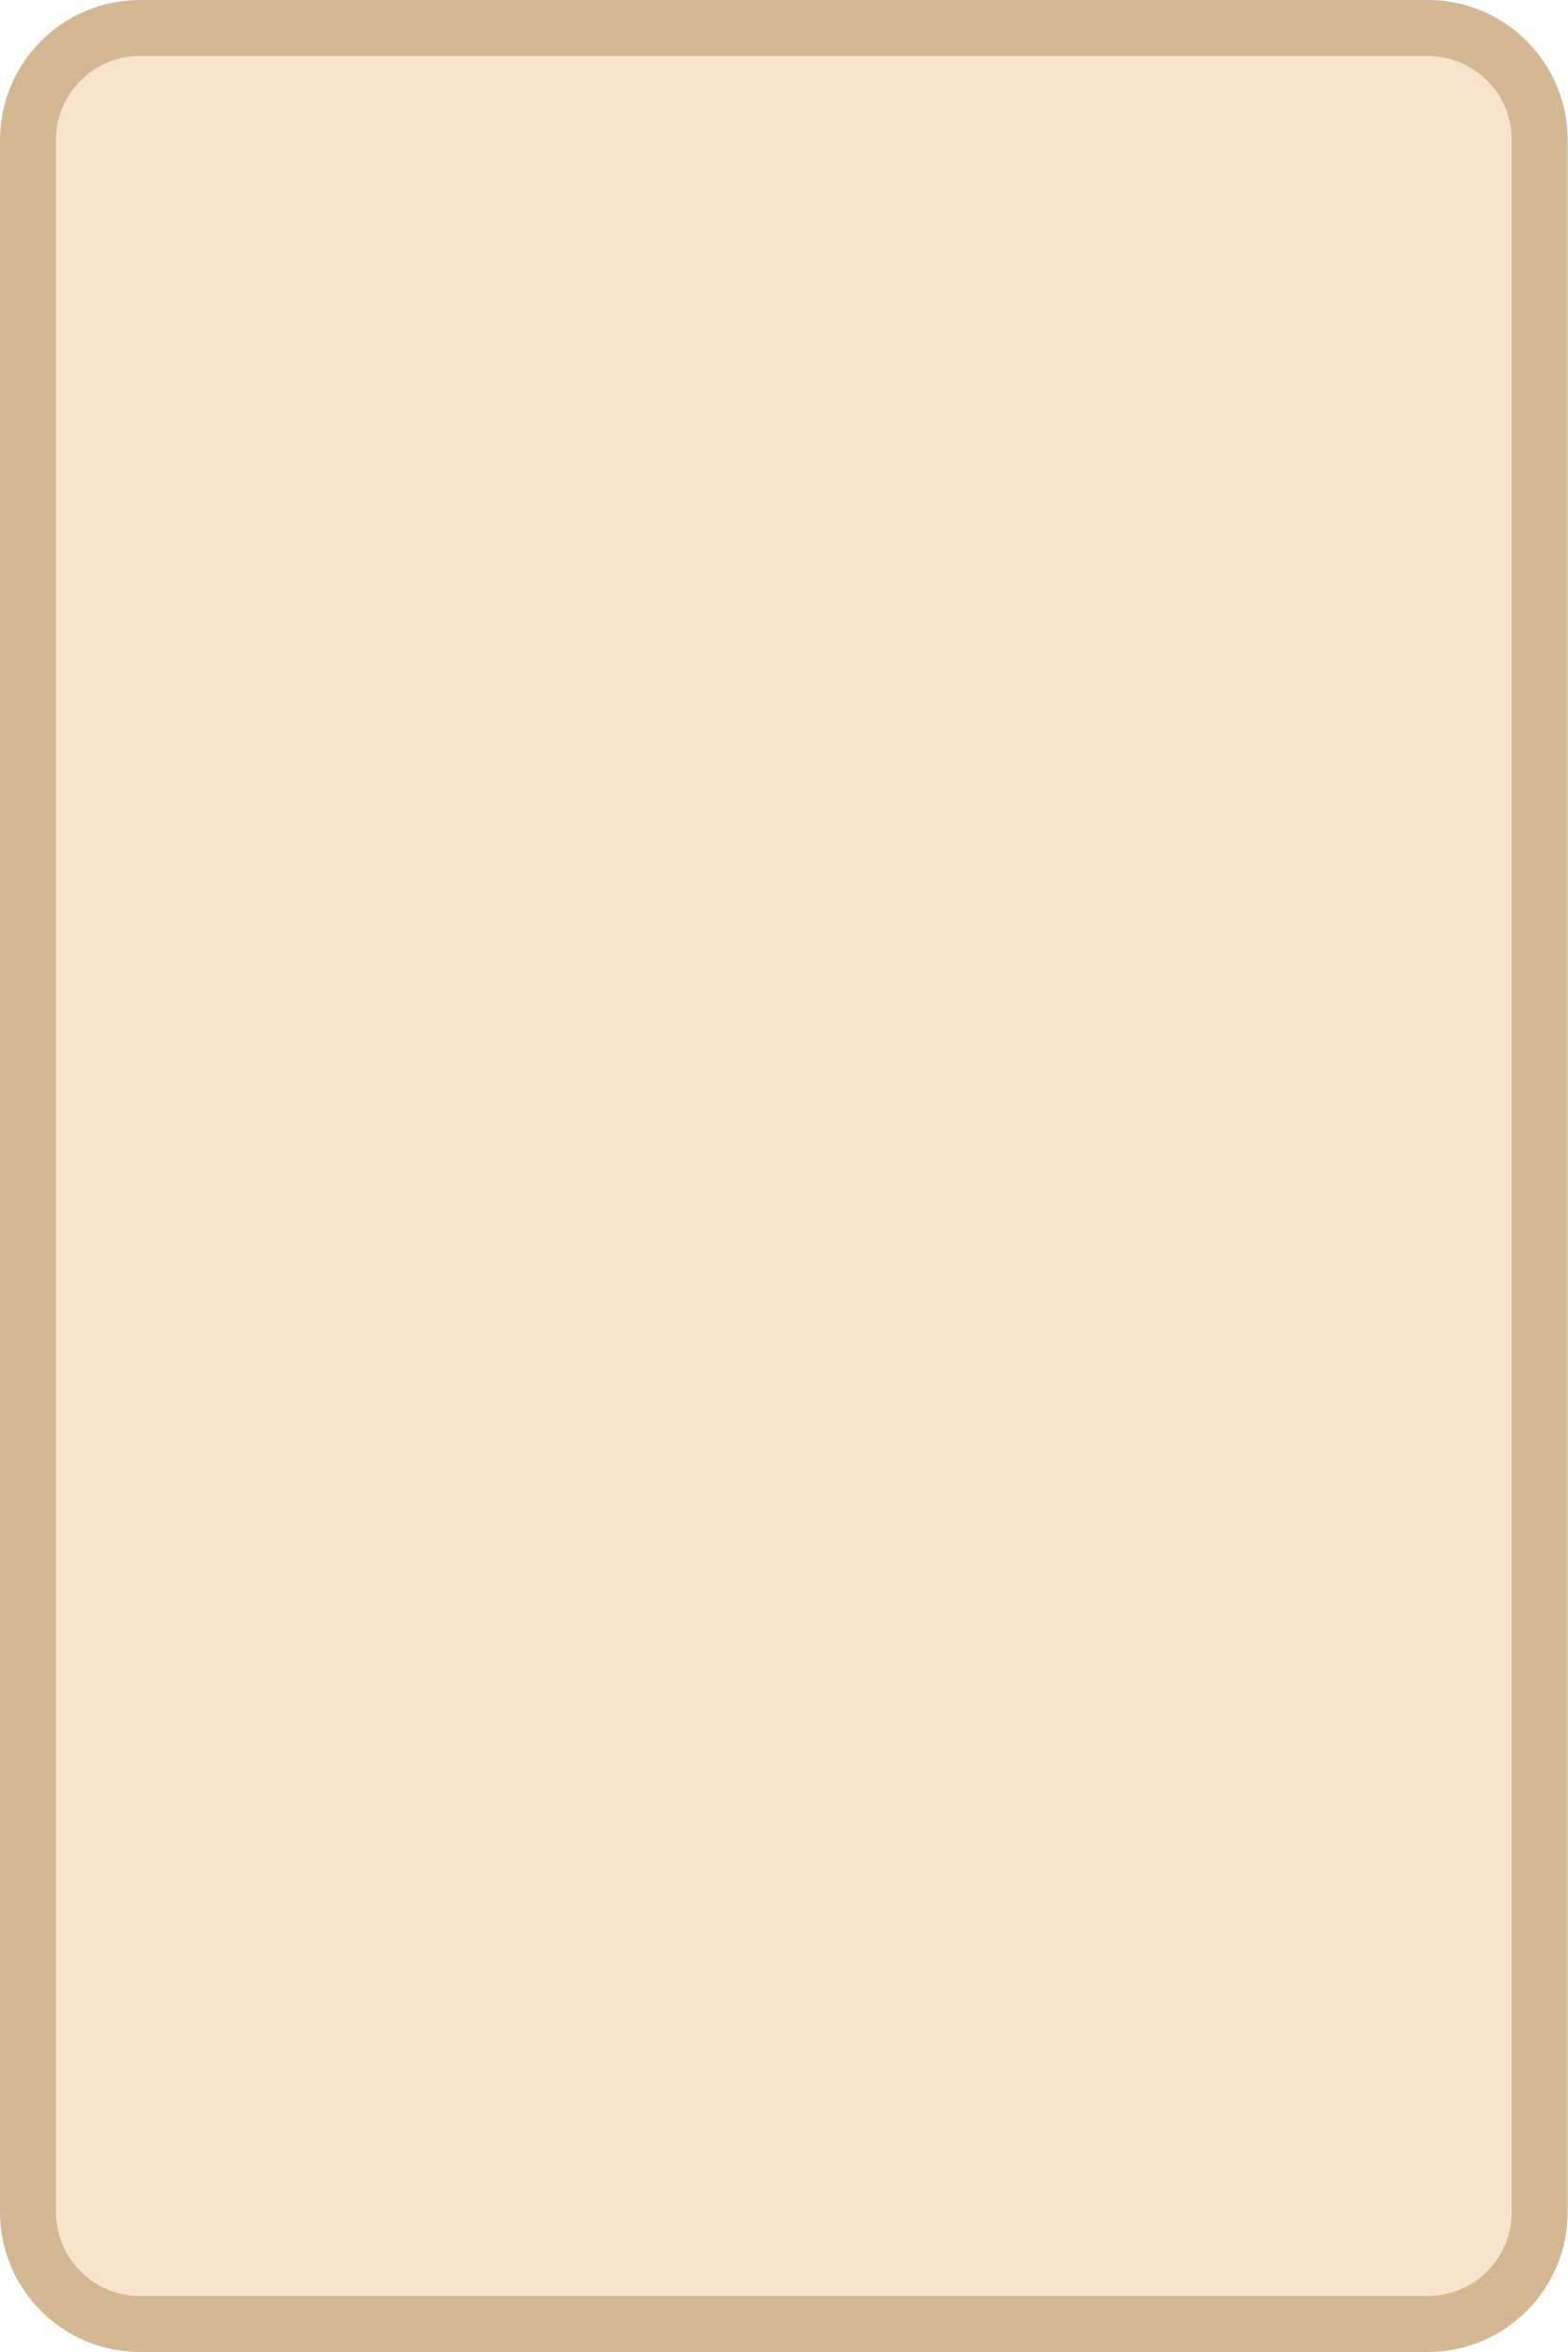
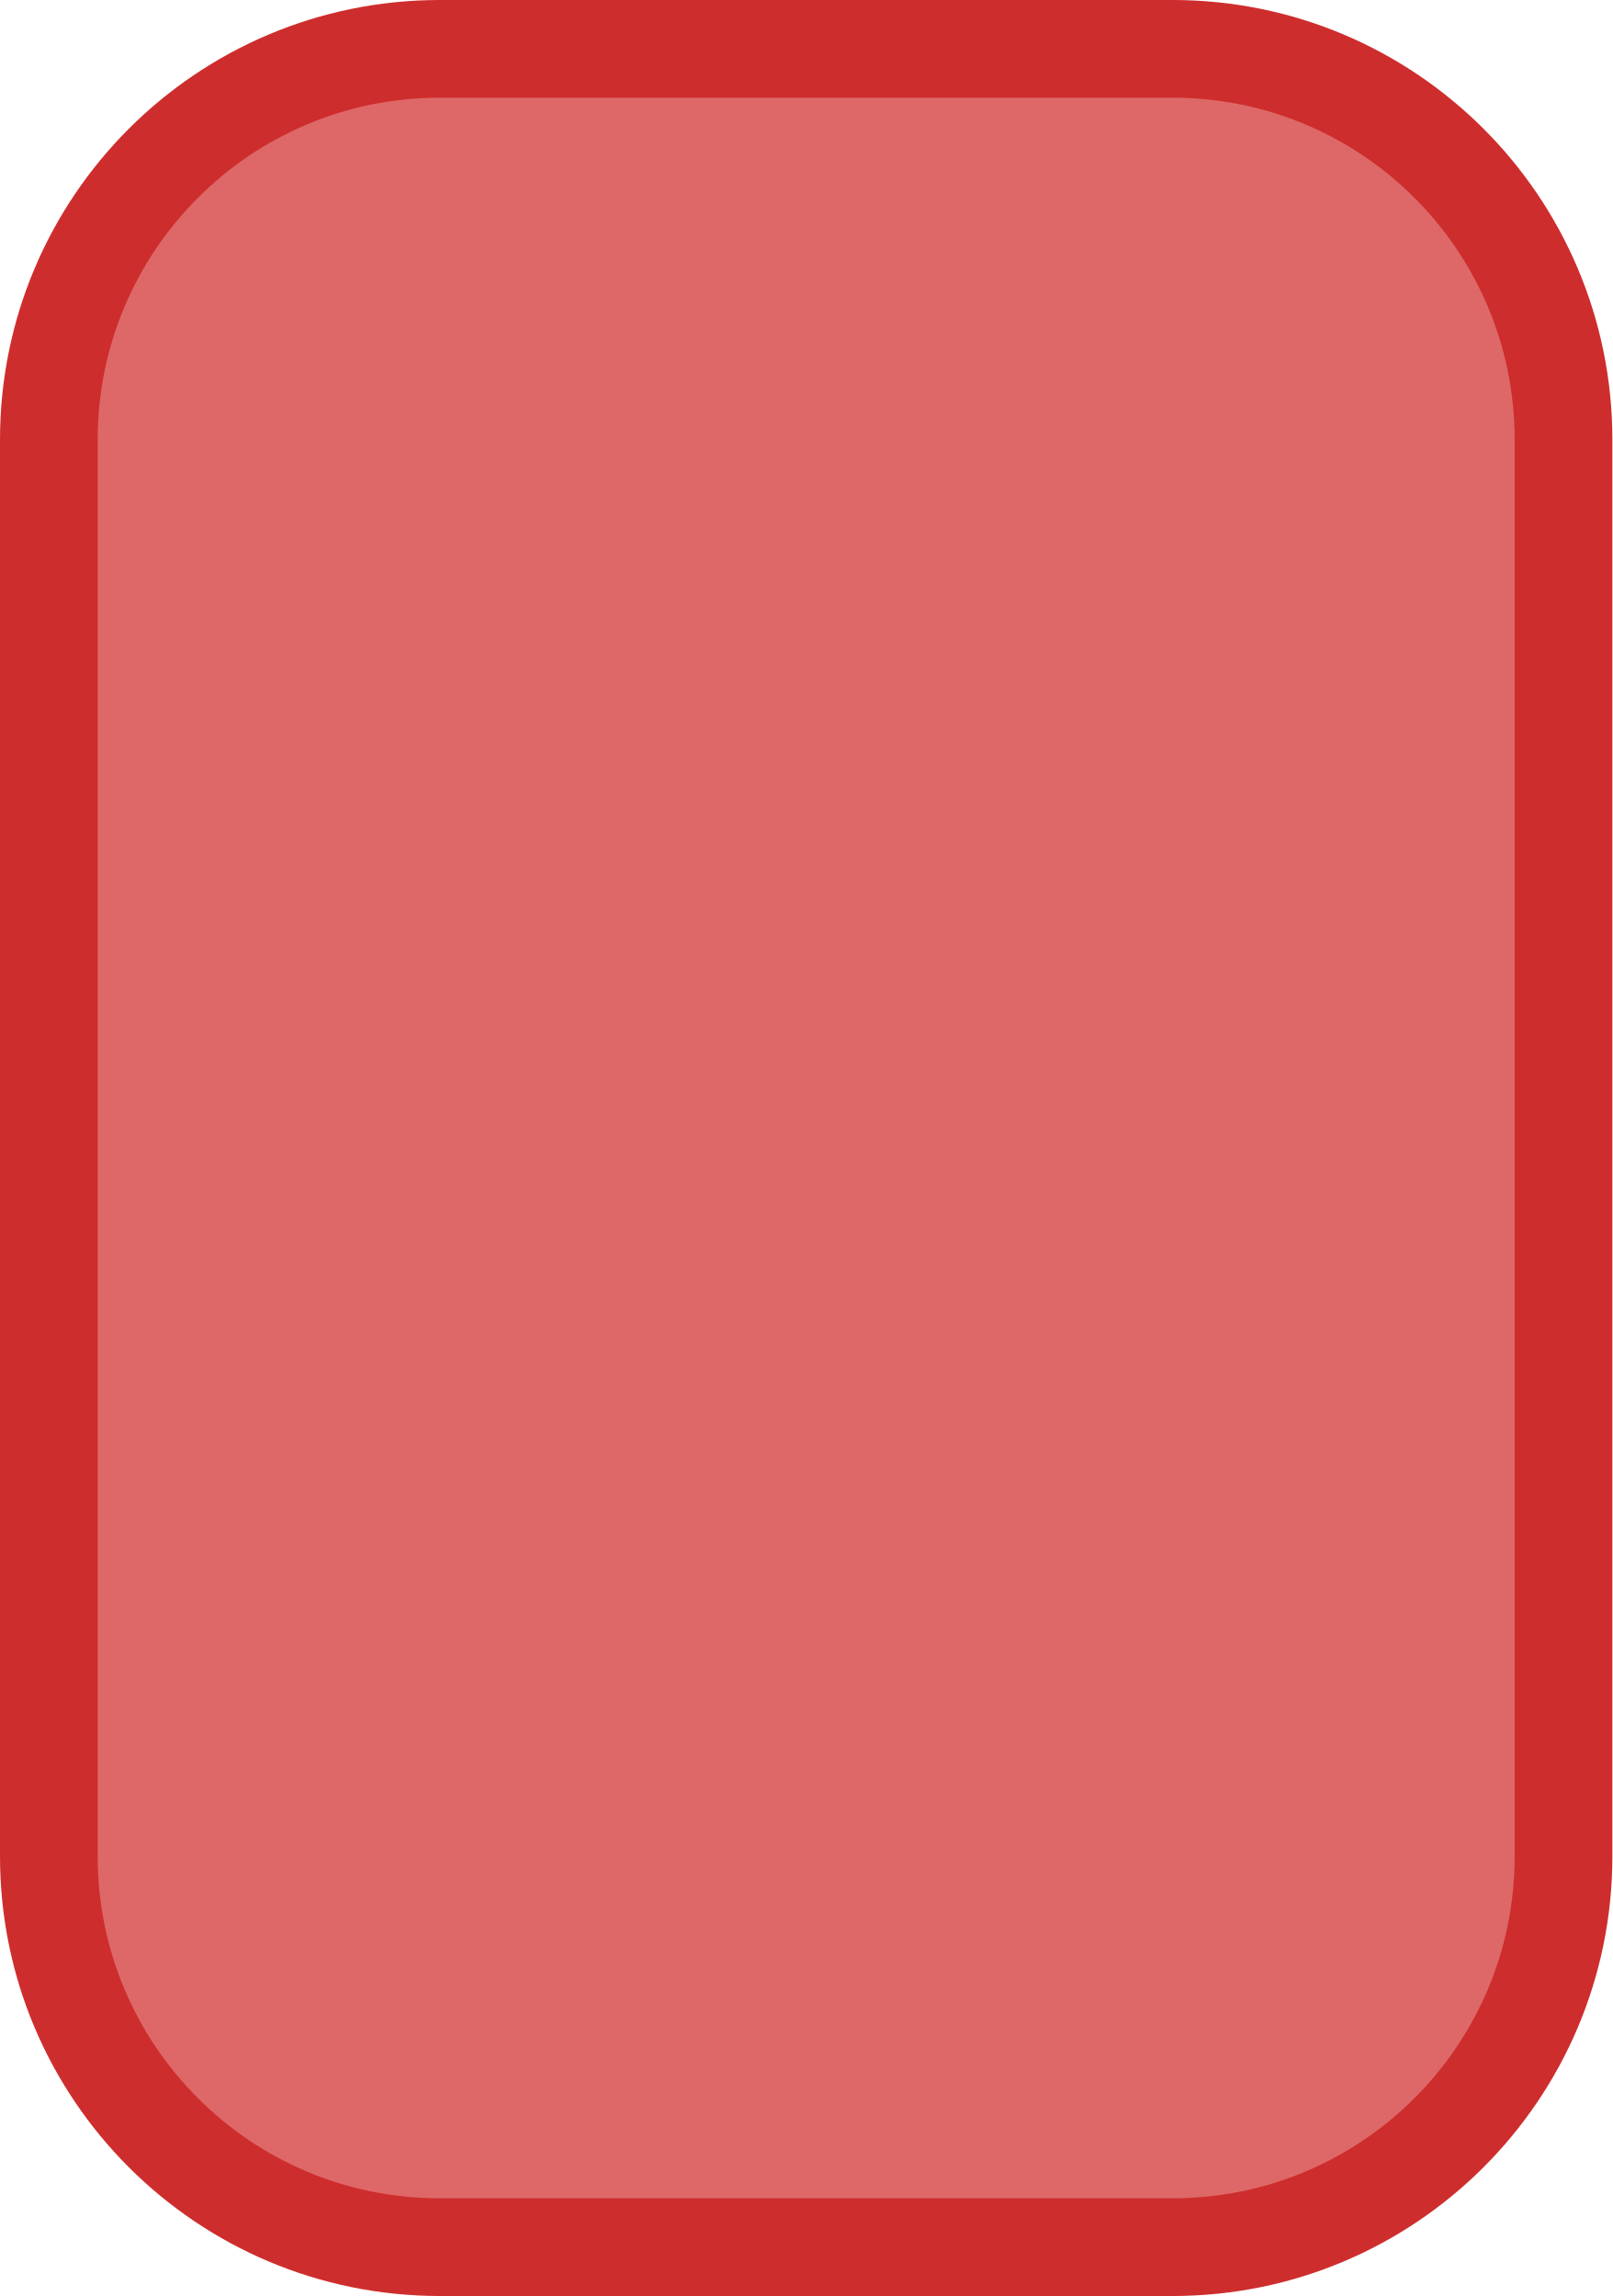
- <svg xmlns="http://www.w3.org/2000/svg" width="28" height="42" viewBox="0 0 28 42">
-   <rect x="0.5" y="0.5" width="27" height="41" rx="2" ry="2" fill="#f6e4cf" stroke="#d4b894" stroke-width="1" />
+ <svg xmlns="http://www.w3.org/2000/svg" width="33" height="47" viewBox="0 0 33 47">
+   <rect x="1.0" y="1.0" width="31" height="45" rx="8" ry="8" fill="#de6868" stroke="#ce2d2d" stroke-width="2" />
</svg>
